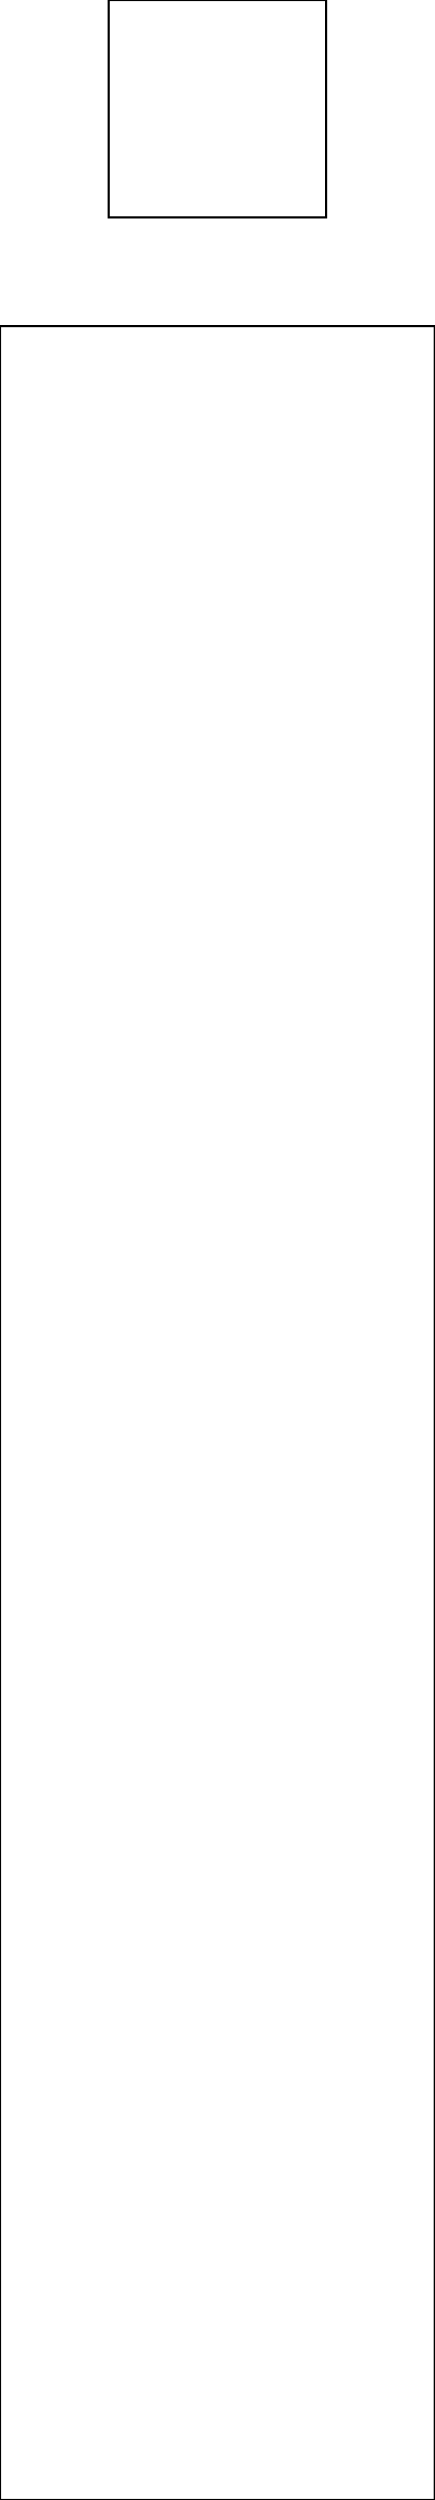
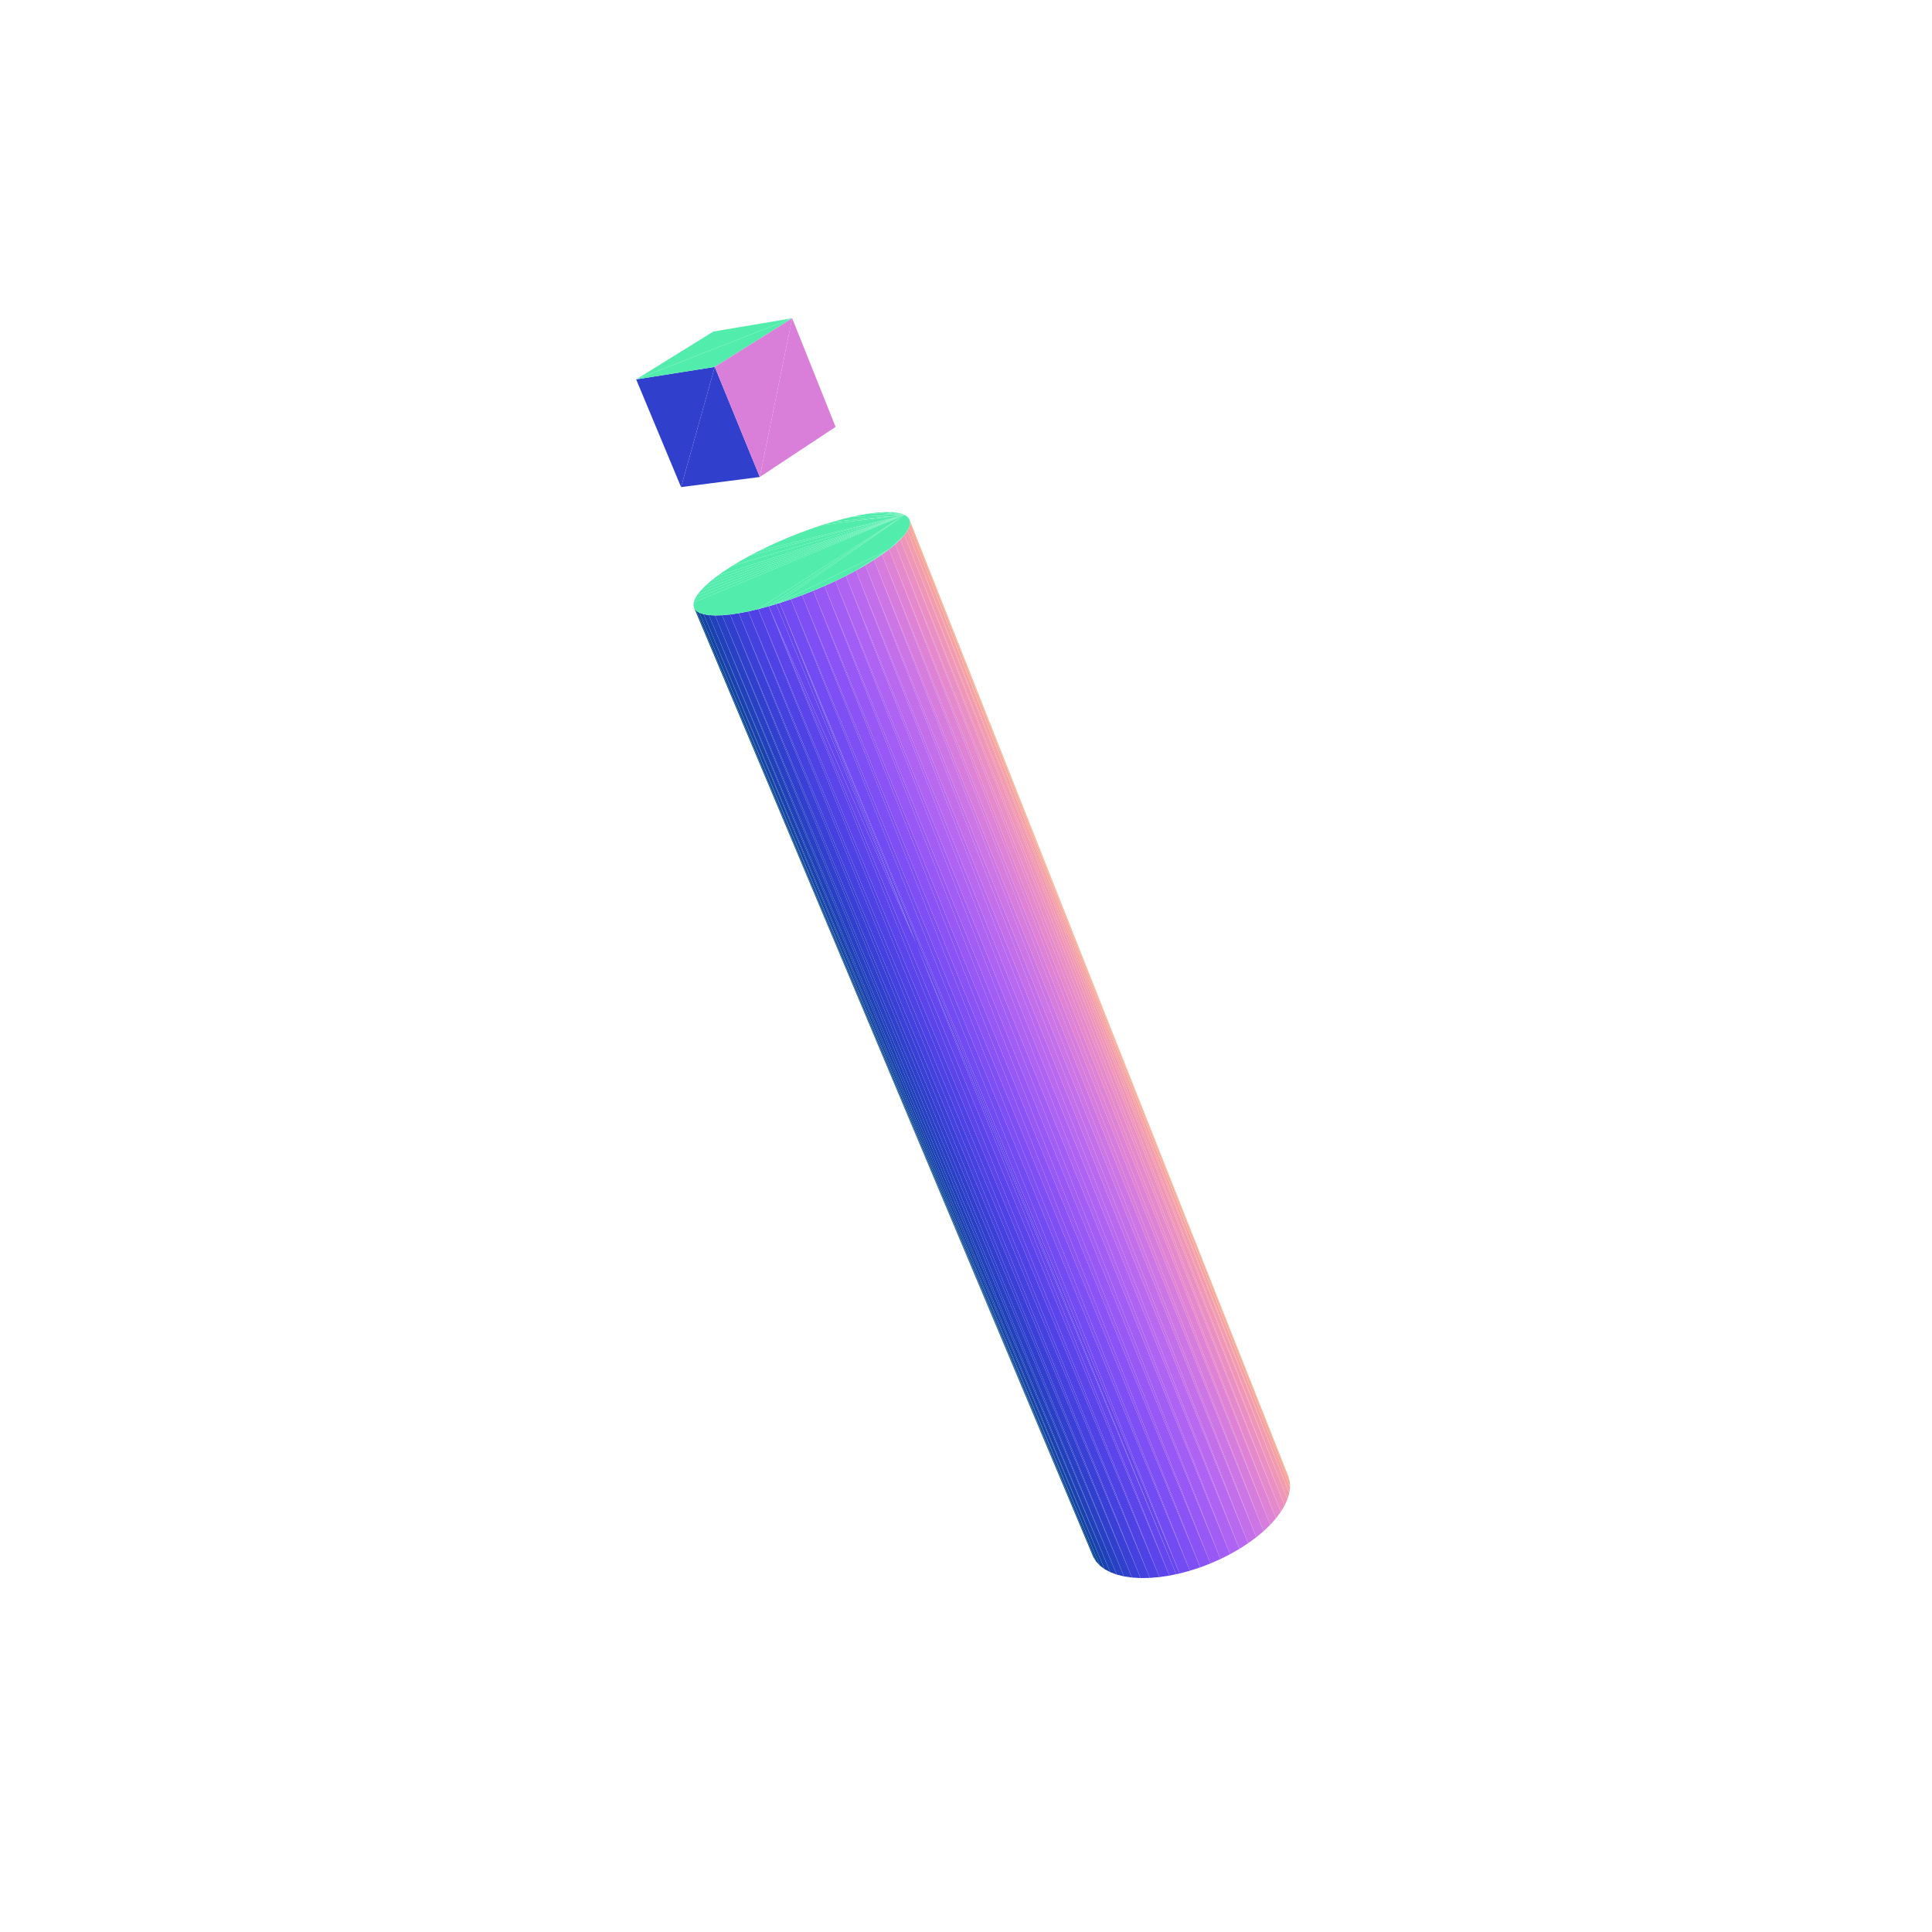
- <svg xmlns="http://www.w3.org/2000/svg" baseProfile="tiny" height="115 mm" width="20 mm" viewBox="0 0 20 115" version="1.1" stroke="black" stroke-width=".1" fill="none">
-   <path d="M0 15 L20 15 L20 115 L19.949 115 L19.897 115 L19.846 115 L19.794 115 L19.741 115 L19.687 115 L19.631 115 L19.574 115 L19.515 115 L19.452 115 L19.387 115 L19.318 115 L19.245 115 L19.166 115 L19.08 115 L18.987 115 L18.884 115 L18.77 115 L18.642 115 L18.495 115 L18.326 115 L18.126 115 L17.886 115 L17.591 115 L17.217 115 L16.724 115 L16.041 115 L15.026 115 L13.345 115 L10 115 L0 115 z" />
-   <path d="M5 10 L5 5 L5 0 L10 0 L15 0 L15 5 L15 10 L10 10 z" />
+ <svg xmlns="http://www.w3.org/2000/svg" viewBox="-250 -250 500 500" width="500" height="500">
+   <path d="M83.473,132.19L-14.567,-115.355L83.8,133.524z" style="fill:rgb(246,171,139)" />
+   <path d="M33.662,154.118L-69.782,-91.91L32.94,152.945z" style="fill:rgb(11,75,140)" />
+   <path d="M83.8,133.524L-14.474,-114.561L83.863,134.952z" style="fill:rgb(246,166,151)" />
+   <path d="M34.638,155.171L-68.985,-91.413L33.662,154.118z" style="fill:rgb(15,71,152)" />
+   <path d="M83.863,134.952L-14.671,-113.656L83.657,136.46z" style="fill:rgb(245,161,162)" />
+   <path d="M35.861,156.092L-67.909,-91.047L34.638,155.171z" style="fill:rgb(20,68,163)" />
+   <path d="M83.657,136.46L-15.158,-112.65L83.184,138.031z" style="fill:rgb(242,155,174)" />
+   <path d="M37.318,156.871L-66.565,-90.816L35.861,156.092z" style="fill:rgb(26,66,175)" />
+   <path d="M83.184,138.031L-15.932,-111.552L82.446,139.65z" style="fill:rgb(239,149,184)" />
+   <path d="M-12.965,-5.965L52.623,157.765L54.399,157.395z" style="fill:rgb(102,71,239)" />
+   <path d="M38.996,157.498L-64.965,-90.725L37.318,156.871z" style="fill:rgb(32,65,185)" />
+   <path d="M82.446,139.65L-16.988,-110.374L81.45,141.3z" style="fill:rgb(234,143,195)" />
+   <path d="M40.879,157.965L-63.123,-90.775L38.996,157.498z" style="fill:rgb(40,64,196)" />
+   <path d="M81.45,141.3L-18.316,-109.126L80.204,142.963z" style="fill:rgb(228,137,204)" />
+   <path d="M42.948,158.267L-61.058,-90.967L40.879,157.965z" style="fill:rgb(49,63,205)" />
+   <path d="M80.204,142.963L-19.903,-107.822L78.722,144.621z" style="fill:rgb(221,130,213)" />
+   <path d="M45.181,158.399L-58.792,-91.299L42.948,158.267z" style="fill:rgb(58,64,214)" />
+   <path d="M78.722,144.621L-21.734,-106.476L77.017,146.257z" style="fill:rgb(213,124,221)" />
+   <path d="M47.555,158.359L-56.347,-91.768L45.181,158.399z" style="fill:rgb(69,65,222)" />
+   <path d="M77.017,146.257L-23.791,-105.102L75.106,147.852z" style="fill:rgb(204,117,228)" />
+   <path d="M50.044,158.147L-53.75,-92.371L47.555,158.359z" style="fill:rgb(79,66,228)" />
+   <path d="M75.106,147.852L-26.052,-103.715L73.011,149.39z" style="fill:rgb(195,111,234)" />
+   <path d="M52.623,157.765L-51.028,-93.101L50.044,158.147z" style="fill:rgb(91,68,234)" />
+   <path d="M73.011,149.39L-28.493,-102.331L70.754,150.852z" style="fill:rgb(184,105,239)" />
+   <path d="M-48.211,-93.951L54.399,157.395L55.263,157.215z" style="fill:rgb(102,71,239)" />
+   <path d="M70.754,150.852L-31.087,-100.964L68.358,152.222z" style="fill:rgb(174,99,242)" />
+   <path d="M57.935,156.504L-45.33,-94.911L55.263,157.215z" style="fill:rgb(114,75,243)" />
+   <path d="M68.358,152.222L-33.808,-99.63L65.85,153.486z" style="fill:rgb(162,93,245)" />
+   <path d="M60.61,155.639L-42.417,-95.971L57.935,156.504z" style="fill:rgb(126,79,245)" />
+   <path d="M65.85,153.486L-36.624,-98.344L63.258,154.629z" style="fill:rgb(151,88,246)" />
+   <path d="M63.258,154.629L-39.504,-97.12L60.61,155.639z" style="fill:rgb(139,83,246)" />
+   <path d="M32.94,152.945L-69.782,-91.91L-70.296,-92.532z" style="fill:rgb(11,75,140)" />
+   <path d="M83.8,133.524L-14.567,-115.355L-14.474,-114.561z" style="fill:rgb(246,171,139)" />
+   <path d="M33.662,154.118L-68.985,-91.413L-69.782,-91.91z" style="fill:rgb(15,71,152)" />
+   <path d="M83.863,134.952L-14.474,-114.561L-14.671,-113.656z" style="fill:rgb(246,166,151)" />
+   <path d="M34.638,155.171L-67.909,-91.047L-68.985,-91.413z" style="fill:rgb(20,68,163)" />
+   <path d="M83.657,136.46L-14.671,-113.656L-15.158,-112.65z" style="fill:rgb(245,161,162)" />
+   <path d="M35.861,156.092L-66.565,-90.816L-67.909,-91.047z" style="fill:rgb(26,66,175)" />
+   <path d="M83.184,138.031L-15.158,-112.65L-15.932,-111.552z" style="fill:rgb(242,155,174)" />
+   <path d="M-15.911,-116.723L-42.734,-112.19L-45.494,-111.1zM-15.911,-116.723L-45.494,-111.1L-48.224,-109.942zM-15.911,-116.723L-39.972,-113.202L-42.734,-112.19zM-15.911,-116.723L-48.224,-109.942L-50.899,-108.727zM-15.911,-116.723L-37.232,-114.125L-39.972,-113.202zM-15.911,-116.723L-50.899,-108.727L-53.495,-107.466z" style="fill:rgb(82,237,172)" />
+   <path d="M37.318,156.871L-64.965,-90.725L-66.565,-90.816z" style="fill:rgb(32,65,185)" />
+   <path d="M-15.911,-116.723L-34.542,-114.952L-37.232,-114.125z" style="fill:rgb(82,237,172)" />
+   <path d="M82.446,139.65L-15.932,-111.552L-16.988,-110.374z" style="fill:rgb(239,149,184)" />
+   <path d="M-15.911,-116.723L-53.495,-107.466L-55.985,-106.172z" style="fill:rgb(82,237,172)" />
+   <path d="M-12.965,-5.965L-51.028,-93.101L52.623,157.765zM-48.211,-93.951L-12.965,-5.965L54.399,157.395z" style="fill:rgb(102,71,239)" />
+   <path d="M-15.911,-116.723L-31.927,-115.674L-34.542,-114.952zM-15.911,-116.723L-55.985,-106.172L-58.346,-104.856zM-15.911,-116.723L-29.412,-116.283L-31.927,-115.674zM-15.911,-116.723L-58.346,-104.856L-60.555,-103.531z" style="fill:rgb(82,237,172)" />
+   <path d="M38.996,157.498L-63.123,-90.775L-64.965,-90.725z" style="fill:rgb(40,64,196)" />
+   <path d="M81.45,141.3L-16.988,-110.374L-18.316,-109.126z" style="fill:rgb(234,143,195)" />
+   <path d="M-15.911,-116.723L-27.022,-116.774L-29.412,-116.283zM-15.911,-116.723L-60.555,-103.531L-62.59,-102.209zM-15.911,-116.723L-24.78,-117.141L-27.022,-116.774zM-15.911,-116.723L-62.59,-102.209L-64.431,-100.904z" style="fill:rgb(82,237,172)" />
+   <path d="M40.879,157.965L-61.058,-90.967L-63.123,-90.775z" style="fill:rgb(49,63,205)" />
+   <path d="M80.204,142.963L-18.316,-109.126L-19.903,-107.822z" style="fill:rgb(228,137,204)" />
+   <path d="M-15.911,-116.723L-22.71,-117.38L-24.78,-117.141zM-15.911,-116.723L-64.431,-100.904L-66.058,-99.628z" style="fill:rgb(82,237,172)" />
+   <path d="M42.948,158.267L-58.792,-91.299L-61.058,-90.967z" style="fill:rgb(58,64,214)" />
+   <path d="M78.722,144.621L-19.903,-107.822L-21.734,-106.476z" style="fill:rgb(221,130,213)" />
+   <path d="M-15.911,-116.723L-20.831,-117.487L-22.71,-117.38zM-15.911,-116.723L-66.058,-99.628L-67.455,-98.394z" style="fill:rgb(82,237,172)" />
+   <path d="M45.181,158.399L-56.347,-91.768L-58.792,-91.299z" style="fill:rgb(69,65,222)" />
+   <path d="M-15.911,-116.723L-19.164,-117.461L-20.831,-117.487zM-15.911,-116.723L-67.455,-98.394L-68.605,-97.214z" style="fill:rgb(82,237,172)" />
+   <path d="M77.017,146.257L-21.734,-106.476L-23.791,-105.102z" style="fill:rgb(213,124,221)" />
+   <path d="M47.555,158.359L-53.75,-92.371L-56.347,-91.768z" style="fill:rgb(79,66,228)" />
+   <path d="M-15.911,-116.723L-17.727,-117.301L-19.164,-117.461z" style="fill:rgb(82,237,172)" />
+   <path d="M75.106,147.852L-23.791,-105.102L-26.052,-103.715z" style="fill:rgb(204,117,228)" />
+   <path d="M-15.911,-116.723L-68.605,-97.214L-69.497,-96.101z" style="fill:rgb(82,237,172)" />
+   <path d="M50.044,158.147L-51.028,-93.101L-53.75,-92.371z" style="fill:rgb(91,68,234)" />
+   <path d="M73.011,149.39L-26.052,-103.715L-28.493,-102.331z" style="fill:rgb(195,111,234)" />
+   <path d="M-15.911,-116.723L-16.537,-117.008L-17.727,-117.301zM-15.911,-116.723L-69.497,-96.101L-70.119,-95.065z" style="fill:rgb(82,237,172)" />
+   <path d="M70.754,150.852L-28.493,-102.331L-31.087,-100.964z" style="fill:rgb(184,105,239)" />
+   <path d="M55.263,157.215L-45.33,-94.911L-48.211,-93.951z" style="fill:rgb(114,75,243)" />
+   <path d="M68.358,152.222L-31.087,-100.964L-33.808,-99.63z" style="fill:rgb(174,99,242)" />
+   <path d="M-15.911,-116.723L-70.119,-95.065L-70.463,-94.118z" style="fill:rgb(82,237,172)" />
+   <path d="M57.935,156.504L-42.417,-95.971L-45.33,-94.911z" style="fill:rgb(126,79,245)" />
+   <path d="M65.85,153.486L-33.808,-99.63L-36.624,-98.344z" style="fill:rgb(162,93,245)" />
+   <path d="M60.61,155.639L-39.504,-97.12L-42.417,-95.971z" style="fill:rgb(139,83,246)" />
+   <path d="M63.258,154.629L-36.624,-98.344L-39.504,-97.12z" style="fill:rgb(151,88,246)" />
+   <path d="M-15.911,-116.723L-70.463,-94.118L-70.523,-93.271zM-15.911,-116.723L-70.523,-93.271L-70.296,-92.532zM-15.911,-116.723L-70.296,-92.532L-69.782,-91.91zM-15.911,-116.723L-69.782,-91.91L-68.985,-91.413zM-19.903,-107.822L-15.606,-116.584L-15.911,-116.723zM-15.911,-116.723L-68.985,-91.413L-67.909,-91.047zM-19.903,-107.822L-14.946,-116.031L-15.606,-116.584zM-15.911,-116.723L-67.909,-91.047L-66.565,-90.816zM-19.903,-107.822L-14.567,-115.355L-14.946,-116.031zM-15.911,-116.723L-66.565,-90.816L-64.965,-90.725zM-19.903,-107.822L-14.474,-114.561L-14.567,-115.355zM-15.911,-116.723L-64.965,-90.725L-63.123,-90.775zM-19.903,-107.822L-14.671,-113.656L-14.474,-114.561zM-15.911,-116.723L-63.123,-90.775L-61.058,-90.967zM-19.903,-107.822L-15.158,-112.65L-14.671,-113.656zM-15.911,-116.723L-61.058,-90.967L-58.792,-91.299zM-15.911,-116.723L-58.792,-91.299L-56.347,-91.768zM-19.903,-107.822L-15.911,-116.723L-49.133,-93.673zM-19.903,-107.822L-15.932,-111.552L-15.158,-112.65zM-15.911,-116.723L-56.347,-91.768L-53.75,-92.371zM-44.987,-167.632L-65.385,-164.2L-85.362,-151.817z" style="fill:rgb(82,237,172)" />
+   <path d="M-12.965,-5.965L-49.133,-93.673L-51.028,-93.101z" style="fill:rgb(102,71,239)" />
+   <path d="M-15.911,-116.723L-53.75,-92.371L-51.028,-93.101z" style="fill:rgb(82,237,172)" />
+   <path d="M-12.965,-5.965L-48.211,-93.951L-49.133,-93.673z" style="fill:rgb(102,71,239)" />
+   <path d="M-19.903,-107.822L-16.988,-110.374L-15.932,-111.552zM-15.911,-116.723L-51.028,-93.101L-49.133,-93.673zM-19.903,-107.822L-18.316,-109.126L-16.988,-110.374zM-19.903,-107.822L-23.791,-105.102L-21.734,-106.476z" style="fill:rgb(82,237,172)" />
+   <path d="M-33.752,-139.518L-44.987,-167.632L-53.362,-126.554z" style="fill:rgb(217,127,217)" />
+   <path d="M-19.903,-107.822L-26.052,-103.715L-23.791,-105.102zM-19.903,-107.822L-28.493,-102.331L-26.052,-103.715z" style="fill:rgb(82,237,172)" />
+   <path d="M-73.741,-123.944L-65.013,-155.049L-85.362,-151.817z" style="fill:rgb(49,63,205)" />
+   <path d="M-19.903,-107.822L-31.087,-100.964L-28.493,-102.331zM-19.903,-107.822L-49.133,-93.673L-48.211,-93.951zM-19.903,-107.822L-33.808,-99.63L-31.087,-100.964zM-19.903,-107.822L-48.211,-93.951L-45.33,-94.911zM-19.903,-107.822L-36.624,-98.344L-33.808,-99.63zM-19.903,-107.822L-45.33,-94.911L-42.417,-95.971zM-19.903,-107.822L-39.504,-97.12L-36.624,-98.344zM-19.903,-107.822L-42.417,-95.971L-39.504,-97.12z" style="fill:rgb(82,237,172)" />
+   <path d="M-53.362,-126.554L-65.013,-155.049L-73.741,-123.944z" style="fill:rgb(49,63,205)" />
+   <path d="M-44.987,-167.632L-85.362,-151.817L-65.013,-155.049z" style="fill:rgb(82,237,172)" />
+   <path d="M-53.362,-126.554L-44.987,-167.632L-65.013,-155.049z" style="fill:rgb(217,127,217)" />
</svg>
